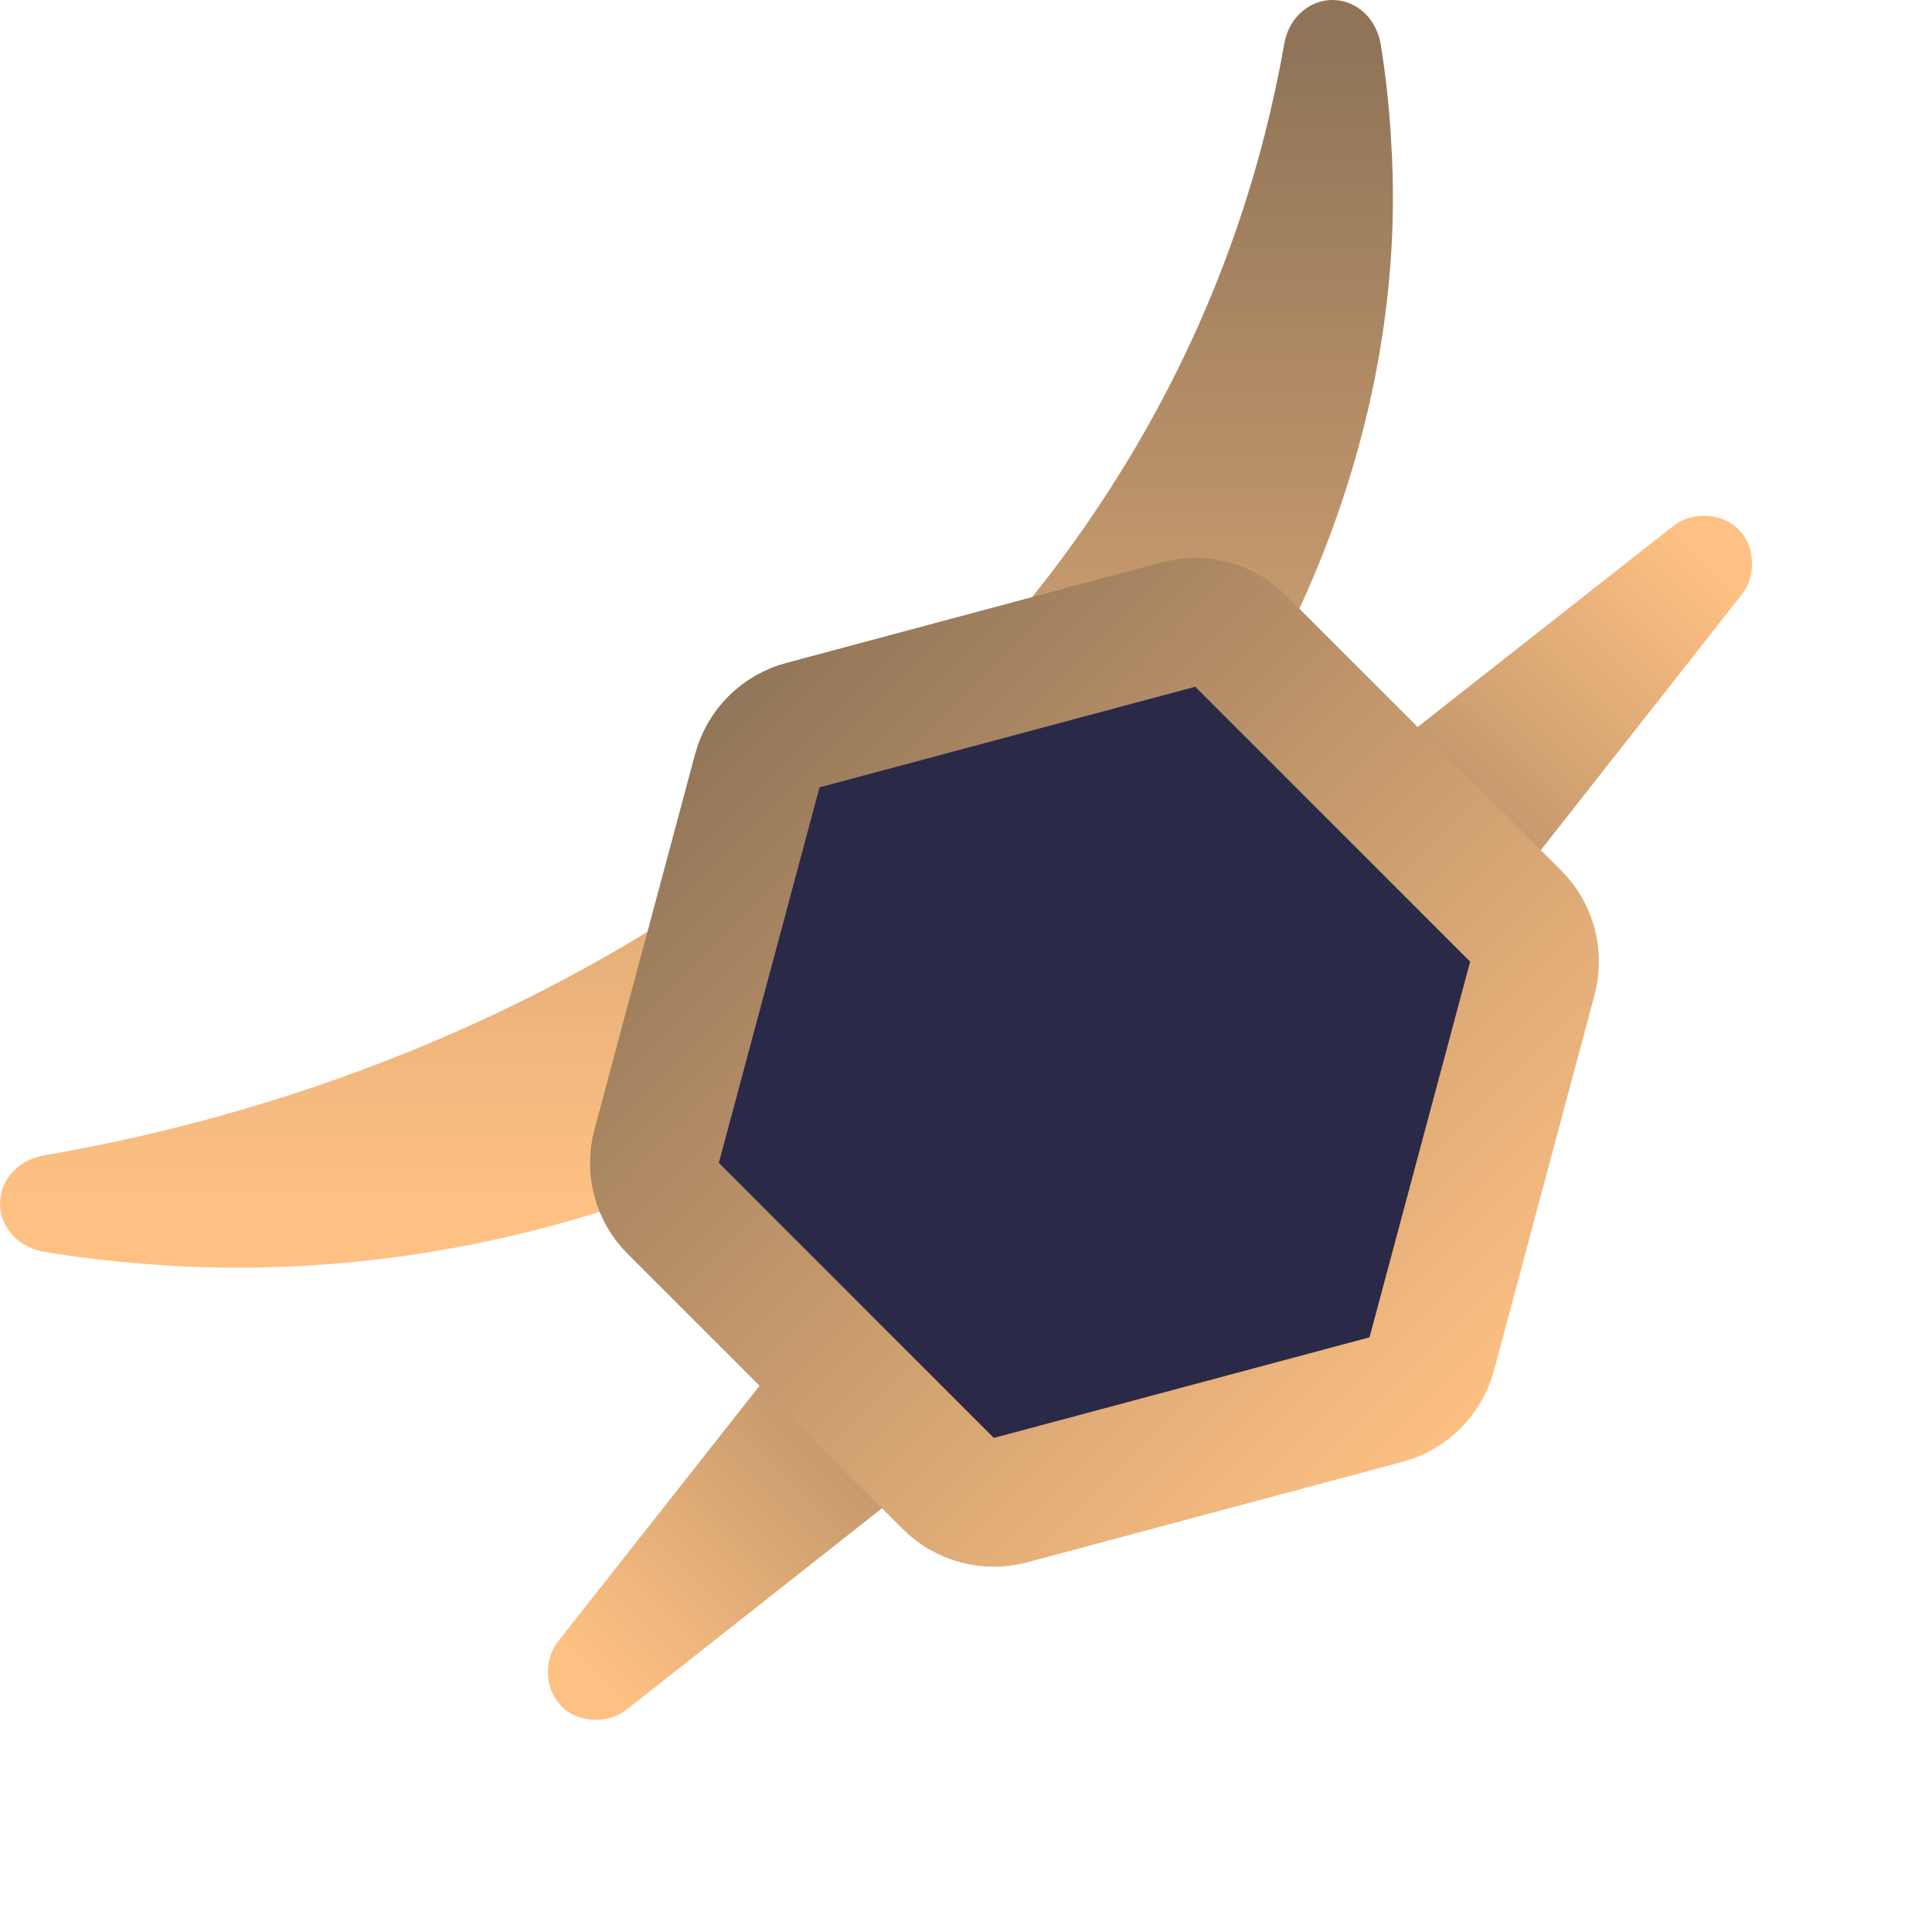
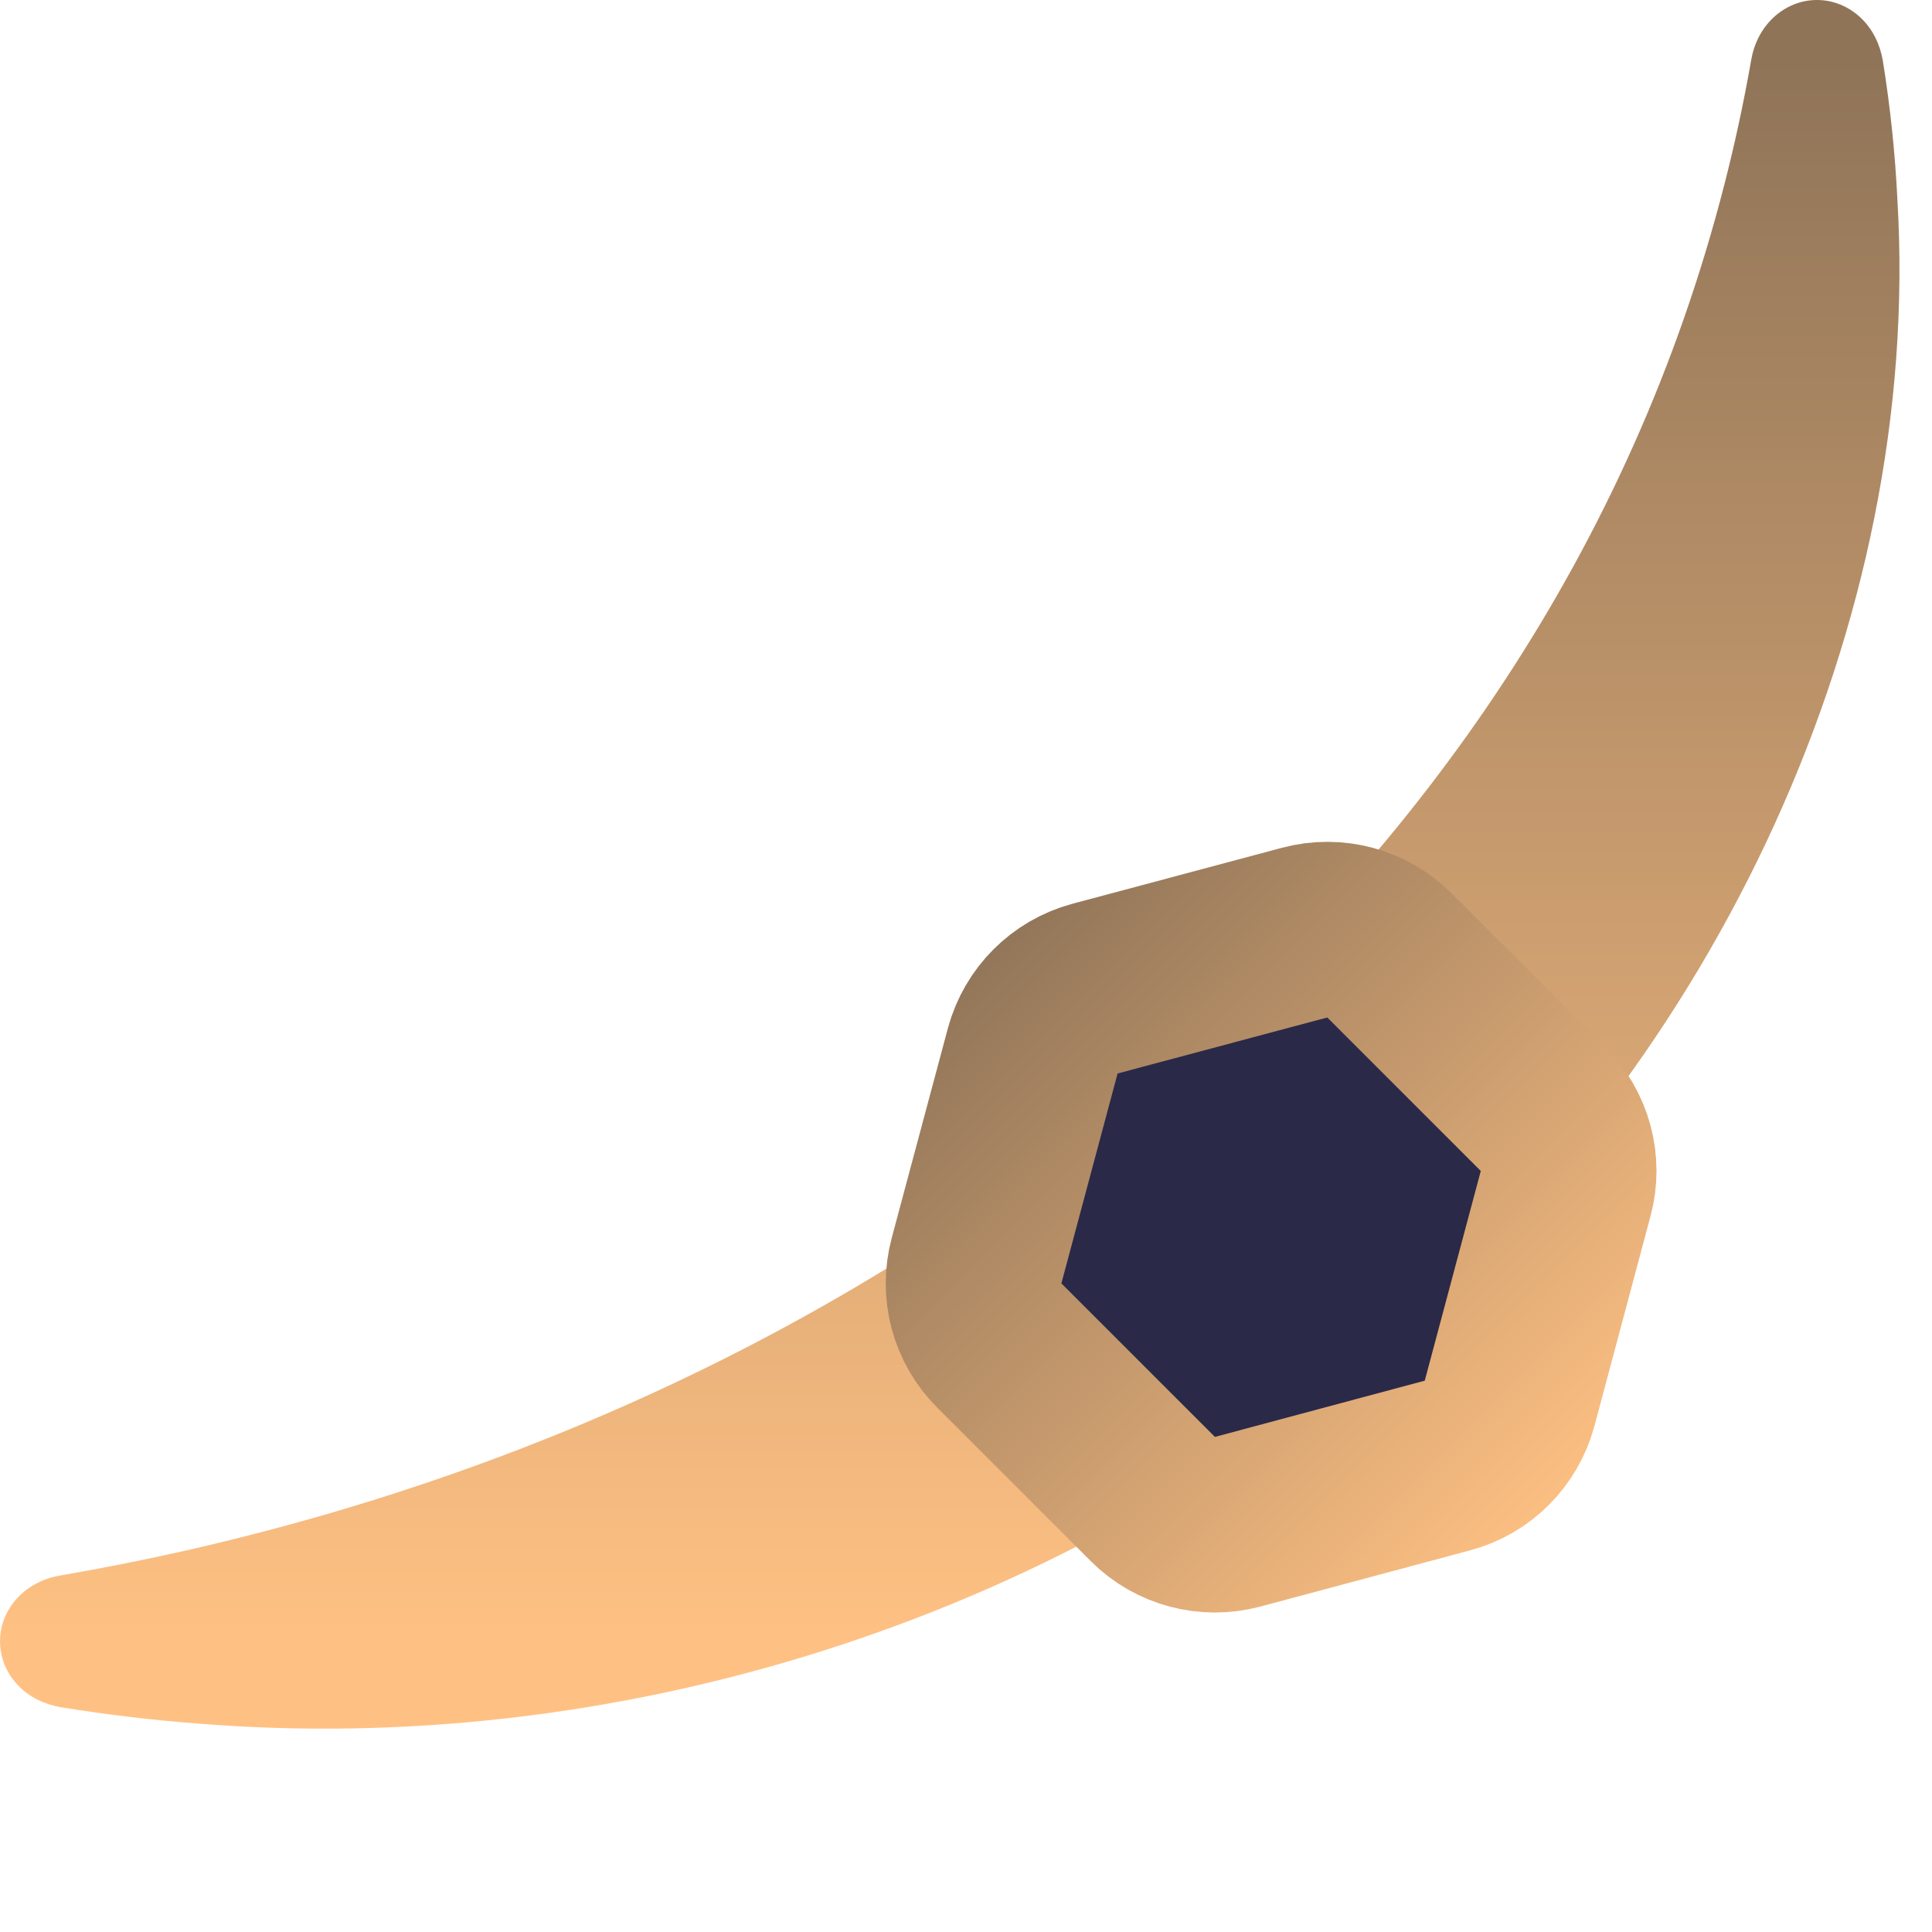
- <svg xmlns="http://www.w3.org/2000/svg" width="15" height="15" viewBox="0 0 15 15" fill="none">
-   <path d="M10.72 0.345C10.704 0.253 10.663 0.166 10.594 0.101C10.525 0.036 10.437 -1.24574e-05 10.345 -1.24574e-05C10.253 -1.24574e-05 10.165 0.036 10.096 0.101C10.027 0.166 9.985 0.253 9.97 0.345C9.928 0.584 9.878 0.816 9.819 1.046C9.29 3.116 8.103 4.809 6.579 6.113C5.049 7.416 3.172 8.347 1.059 8.828C0.823 8.881 0.587 8.928 0.345 8.97C0.253 8.985 0.166 9.027 0.101 9.096C0.036 9.165 4.87566e-05 9.253 4.87566e-05 9.345C4.87566e-05 9.437 0.036 9.525 0.101 9.594C0.166 9.663 0.253 9.704 0.345 9.72C0.604 9.762 0.861 9.793 1.125 9.813C3.478 10.005 5.998 9.249 7.878 7.634C9.768 6.048 10.946 3.548 10.803 1.136C10.79 0.869 10.762 0.607 10.72 0.345Z" fill="url(#paint0_linear_63_181)" />
-   <path d="M12.997 4.08C13.067 4.025 13.162 4 13.255 4.005C13.349 4.011 13.435 4.047 13.498 4.11C13.56 4.172 13.596 4.258 13.602 4.352C13.607 4.446 13.582 4.54 13.527 4.61C13.527 4.61 13.527 4.61 13.527 4.61C13.473 4.679 13.419 4.748 13.365 4.817C12.499 5.918 11.634 7.019 10.768 8.12L11.034 7.48C11.055 7.654 11.075 7.828 11.096 8.002C11.107 8.089 11.117 8.176 11.128 8.263C11.16 8.528 11.083 8.783 10.895 8.97C10.708 9.158 10.425 9.263 10.128 9.263C9.83 9.263 9.548 9.158 9.361 8.97C9.172 8.783 9.095 8.528 9.128 8.263C9.128 8.263 9.128 8.263 9.128 8.263C9.138 8.176 9.148 8.089 9.159 8.002C9.18 7.828 9.201 7.654 9.221 7.48C9.243 7.301 9.346 6.95 9.487 6.839C10.588 5.973 11.689 5.108 12.79 4.242C12.859 4.188 12.928 4.134 12.997 4.08Z" fill="url(#paint1_linear_63_181)" />
-   <path d="M4.33 12.747C4.275 12.817 4.249 12.912 4.255 13.005C4.26 13.099 4.297 13.185 4.359 13.248C4.422 13.311 4.508 13.347 4.602 13.352C4.696 13.358 4.79 13.332 4.86 13.277C4.86 13.277 4.86 13.277 4.86 13.277C4.93 13.223 4.999 13.168 5.069 13.113C6.185 12.232 7.302 11.352 8.418 10.472L7.777 10.738C7.95 10.758 8.123 10.779 8.296 10.799C8.384 10.81 8.472 10.82 8.56 10.831C8.826 10.862 9.08 10.785 9.267 10.597C9.455 10.41 9.56 10.127 9.56 9.831C9.56 9.534 9.455 9.251 9.267 9.064C9.08 8.876 8.826 8.799 8.56 8.831C8.56 8.831 8.56 8.831 8.56 8.831C8.472 8.841 8.384 8.851 8.296 8.862C8.123 8.882 7.95 8.903 7.777 8.923C7.598 8.944 7.246 9.048 7.135 9.189C6.255 10.305 5.375 11.422 4.495 12.538C4.44 12.608 4.385 12.677 4.33 12.747Z" fill="url(#paint2_linear_63_181)" />
-   <path d="M11.116 10.512C11.069 10.684 10.935 10.819 10.762 10.866L7.845 11.647C7.673 11.693 7.489 11.644 7.363 11.518L5.228 9.383C5.101 9.257 5.052 9.073 5.098 8.9L5.88 5.983C5.926 5.811 6.061 5.676 6.234 5.63L9.15 4.849C9.322 4.803 9.506 4.852 9.633 4.978L11.768 7.113C11.894 7.239 11.943 7.423 11.897 7.596L11.116 10.512Z" fill="#2A2948" stroke="url(#paint3_linear_63_181)" />
+ <svg xmlns="http://www.w3.org/2000/svg" width="11" height="11" viewBox="0 0 11 11" fill="none">
+   <path d="M10.72 0.345C10.704 0.253 10.663 0.166 10.594 0.101C10.525 0.036 10.437 -1.24574e-05 10.345 -1.24574e-05C10.253 -1.24574e-05 10.165 0.036 10.096 0.101C10.027 0.166 9.985 0.253 9.97 0.345C9.928 0.584 9.878 0.816 9.819 1.046C9.29 3.116 8.103 4.809 6.579 6.113C5.049 7.416 3.172 8.347 1.059 8.828C0.823 8.881 0.587 8.928 0.345 8.97C0.253 8.985 0.166 9.027 0.101 9.096C0.036 9.165 4.87566e-05 9.253 4.87566e-05 9.345C4.87566e-05 9.437 0.036 9.525 0.101 9.594C0.166 9.663 0.253 9.704 0.345 9.72C0.604 9.762 0.861 9.793 1.125 9.813C3.478 10.005 5.998 9.249 7.878 7.634C9.768 6.048 10.946 3.548 10.803 1.136C10.79 0.869 10.762 0.607 10.72 0.345Z" fill="url(#paint0_linear_63_182)" />
+   <path d="M8.595 7.99C8.548 8.163 8.414 8.298 8.241 8.344L7.047 8.664C6.874 8.71 6.69 8.661 6.564 8.535L5.69 7.661C5.563 7.535 5.514 7.35 5.56 7.178L5.88 5.983C5.927 5.811 6.061 5.676 6.234 5.629L7.428 5.31C7.6 5.264 7.785 5.313 7.911 5.44L8.785 6.314C8.911 6.44 8.961 6.624 8.914 6.796L8.595 7.99Z" fill="#2A2948" stroke="url(#paint1_linear_63_182)" />
  <defs>
-     <linearGradient id="paint0_linear_63_181" x1="5.345" y1="0.345" x2="5.345" y2="9.345" gradientUnits="userSpaceOnUse">
+     <linearGradient id="paint0_linear_63_182" x1="5.345" y1="0.345" x2="5.345" y2="9.345" gradientUnits="userSpaceOnUse">
      <stop stop-color="#8F7458" />
      <stop offset="1" stop-color="#FFC183" />
    </linearGradient>
-     <linearGradient id="paint1_linear_63_181" x1="13.458" y1="4.541" x2="9.932" y2="8.067" gradientUnits="userSpaceOnUse">
-       <stop stop-color="#FFC183" />
-       <stop offset="1" stop-color="#8F7458" />
-     </linearGradient>
-     <linearGradient id="paint2_linear_63_181" x1="4.791" y1="13.208" x2="8.364" y2="9.635" gradientUnits="userSpaceOnUse">
-       <stop stop-color="#FFC183" />
-       <stop offset="1" stop-color="#8F7458" />
-     </linearGradient>
-     <linearGradient id="paint3_linear_63_181" x1="11.449" y1="11.199" x2="5.546" y2="5.296" gradientUnits="userSpaceOnUse">
+     <linearGradient id="paint1_linear_63_182" x1="8.928" y1="8.678" x2="5.547" y2="5.296" gradientUnits="userSpaceOnUse">
      <stop stop-color="#FFC183" />
      <stop offset="1" stop-color="#8F7458" />
    </linearGradient>
  </defs>
</svg>
